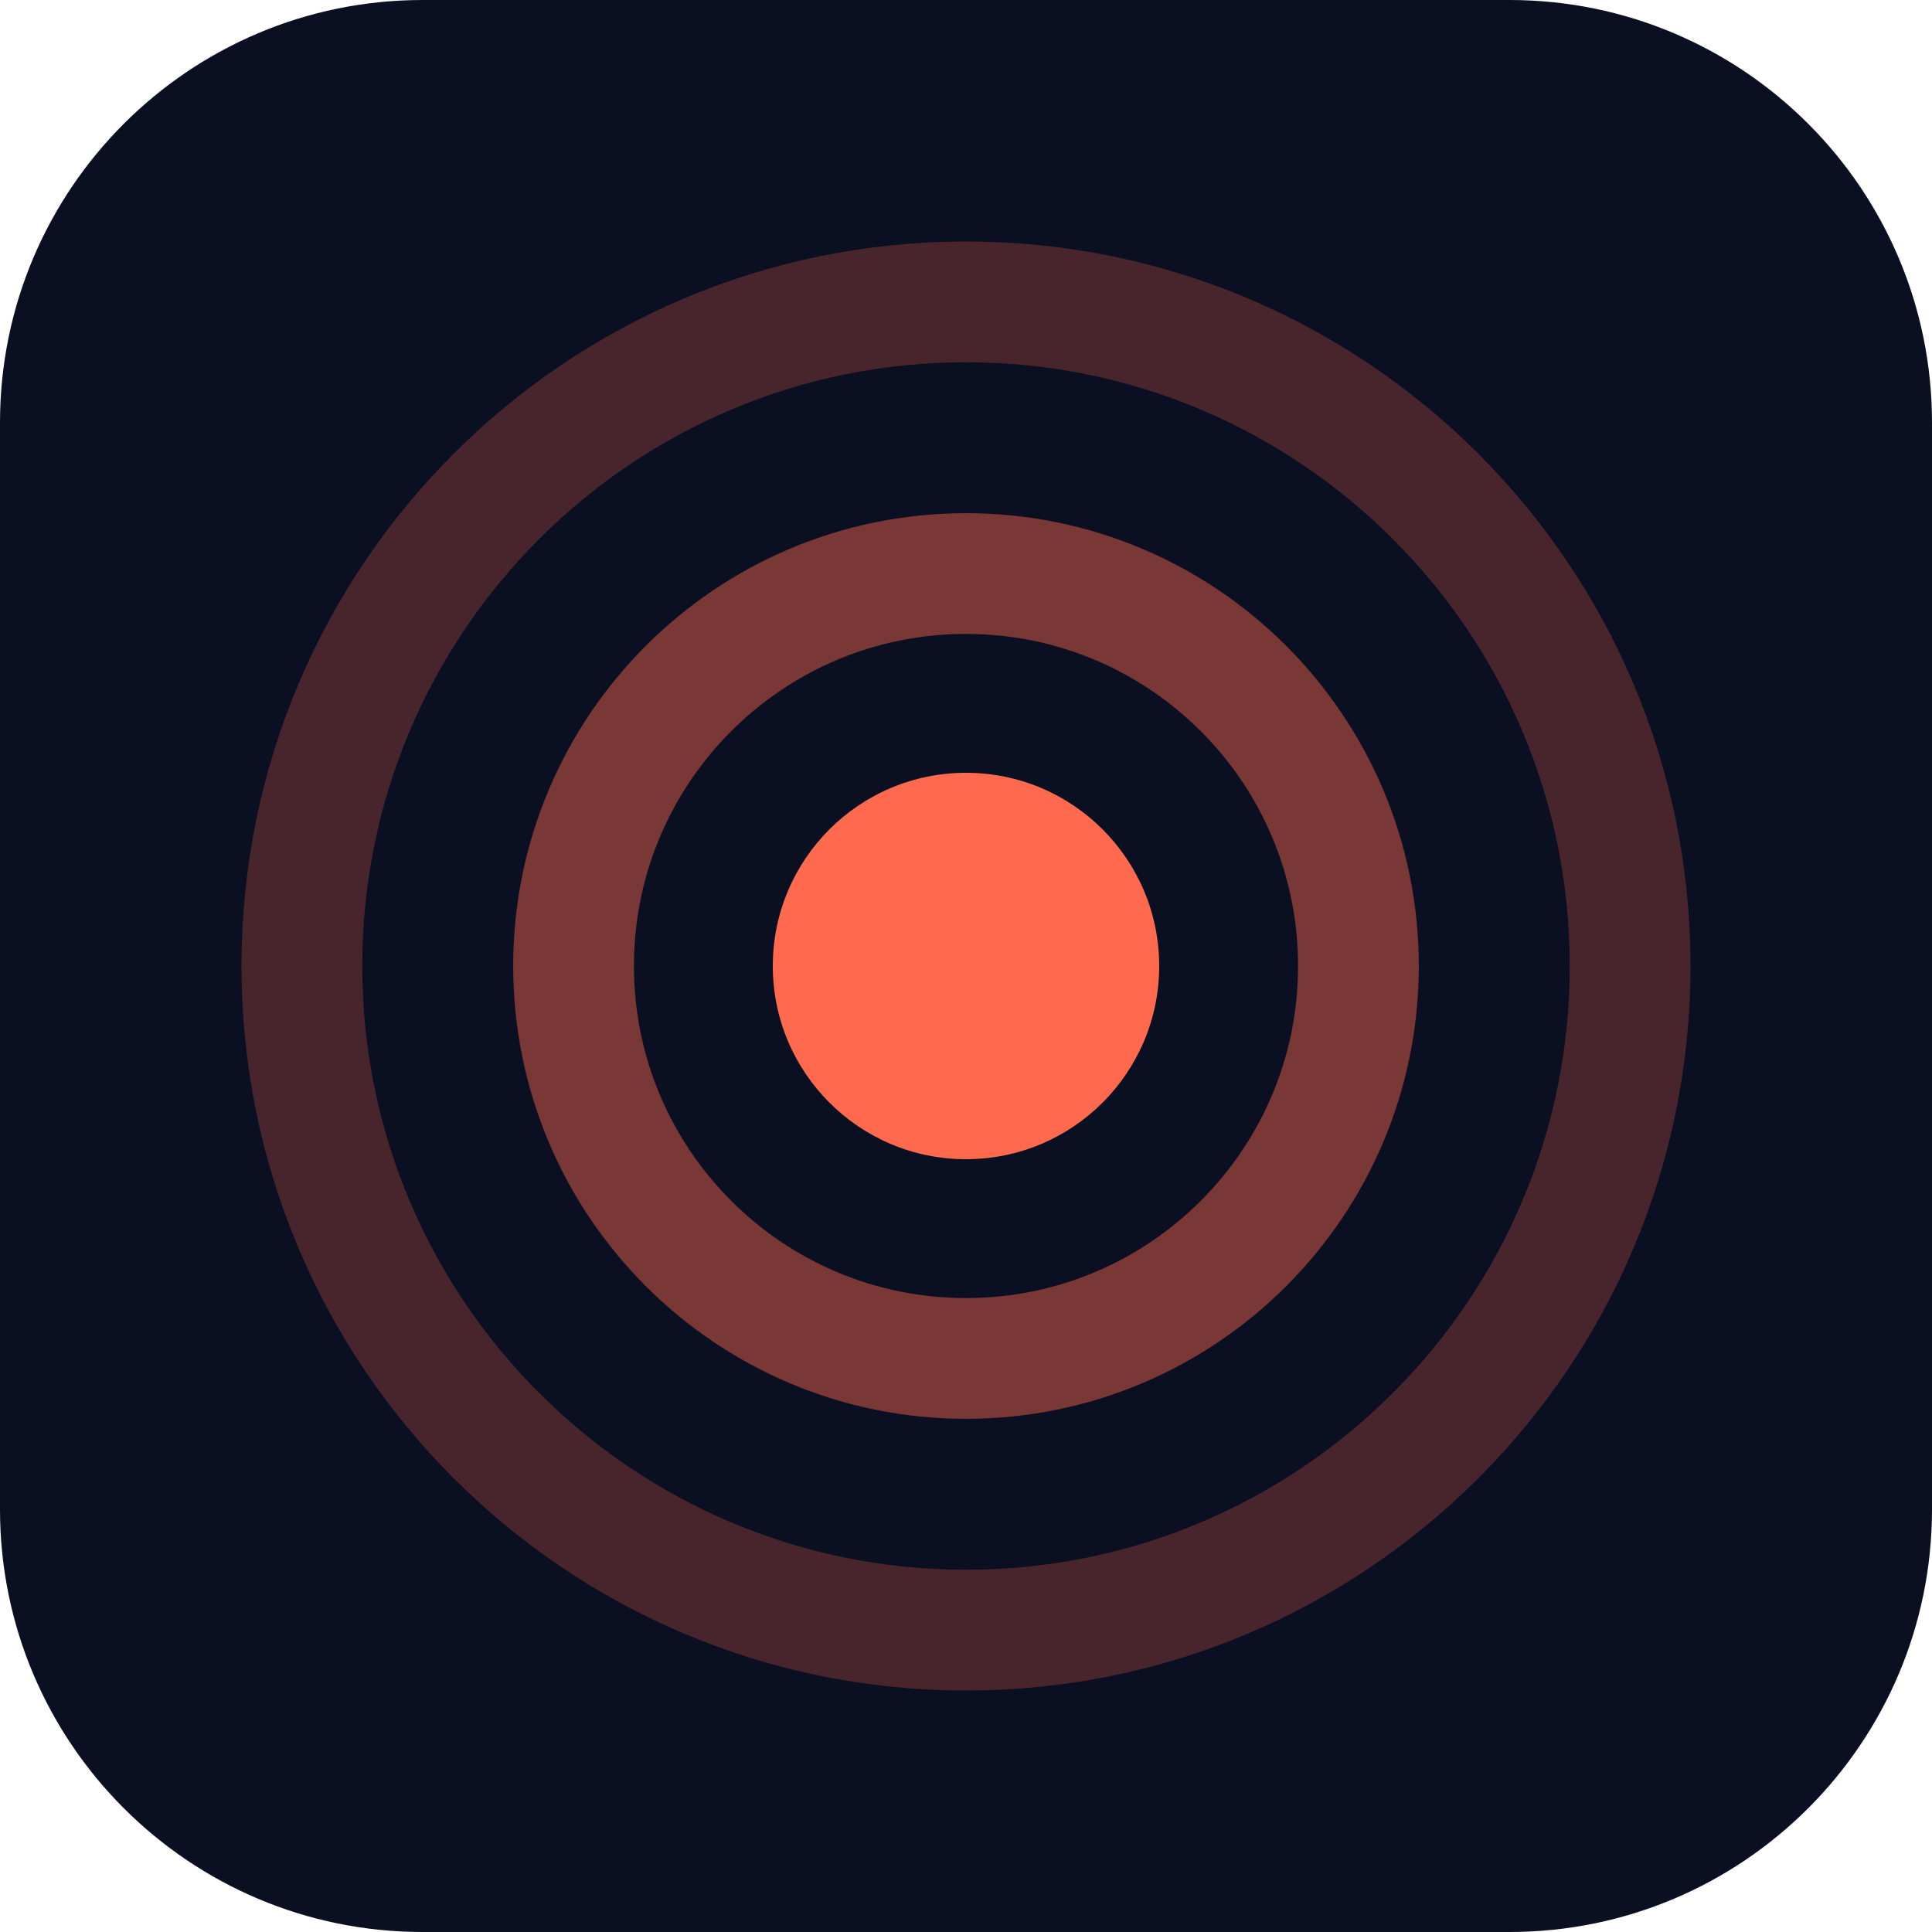
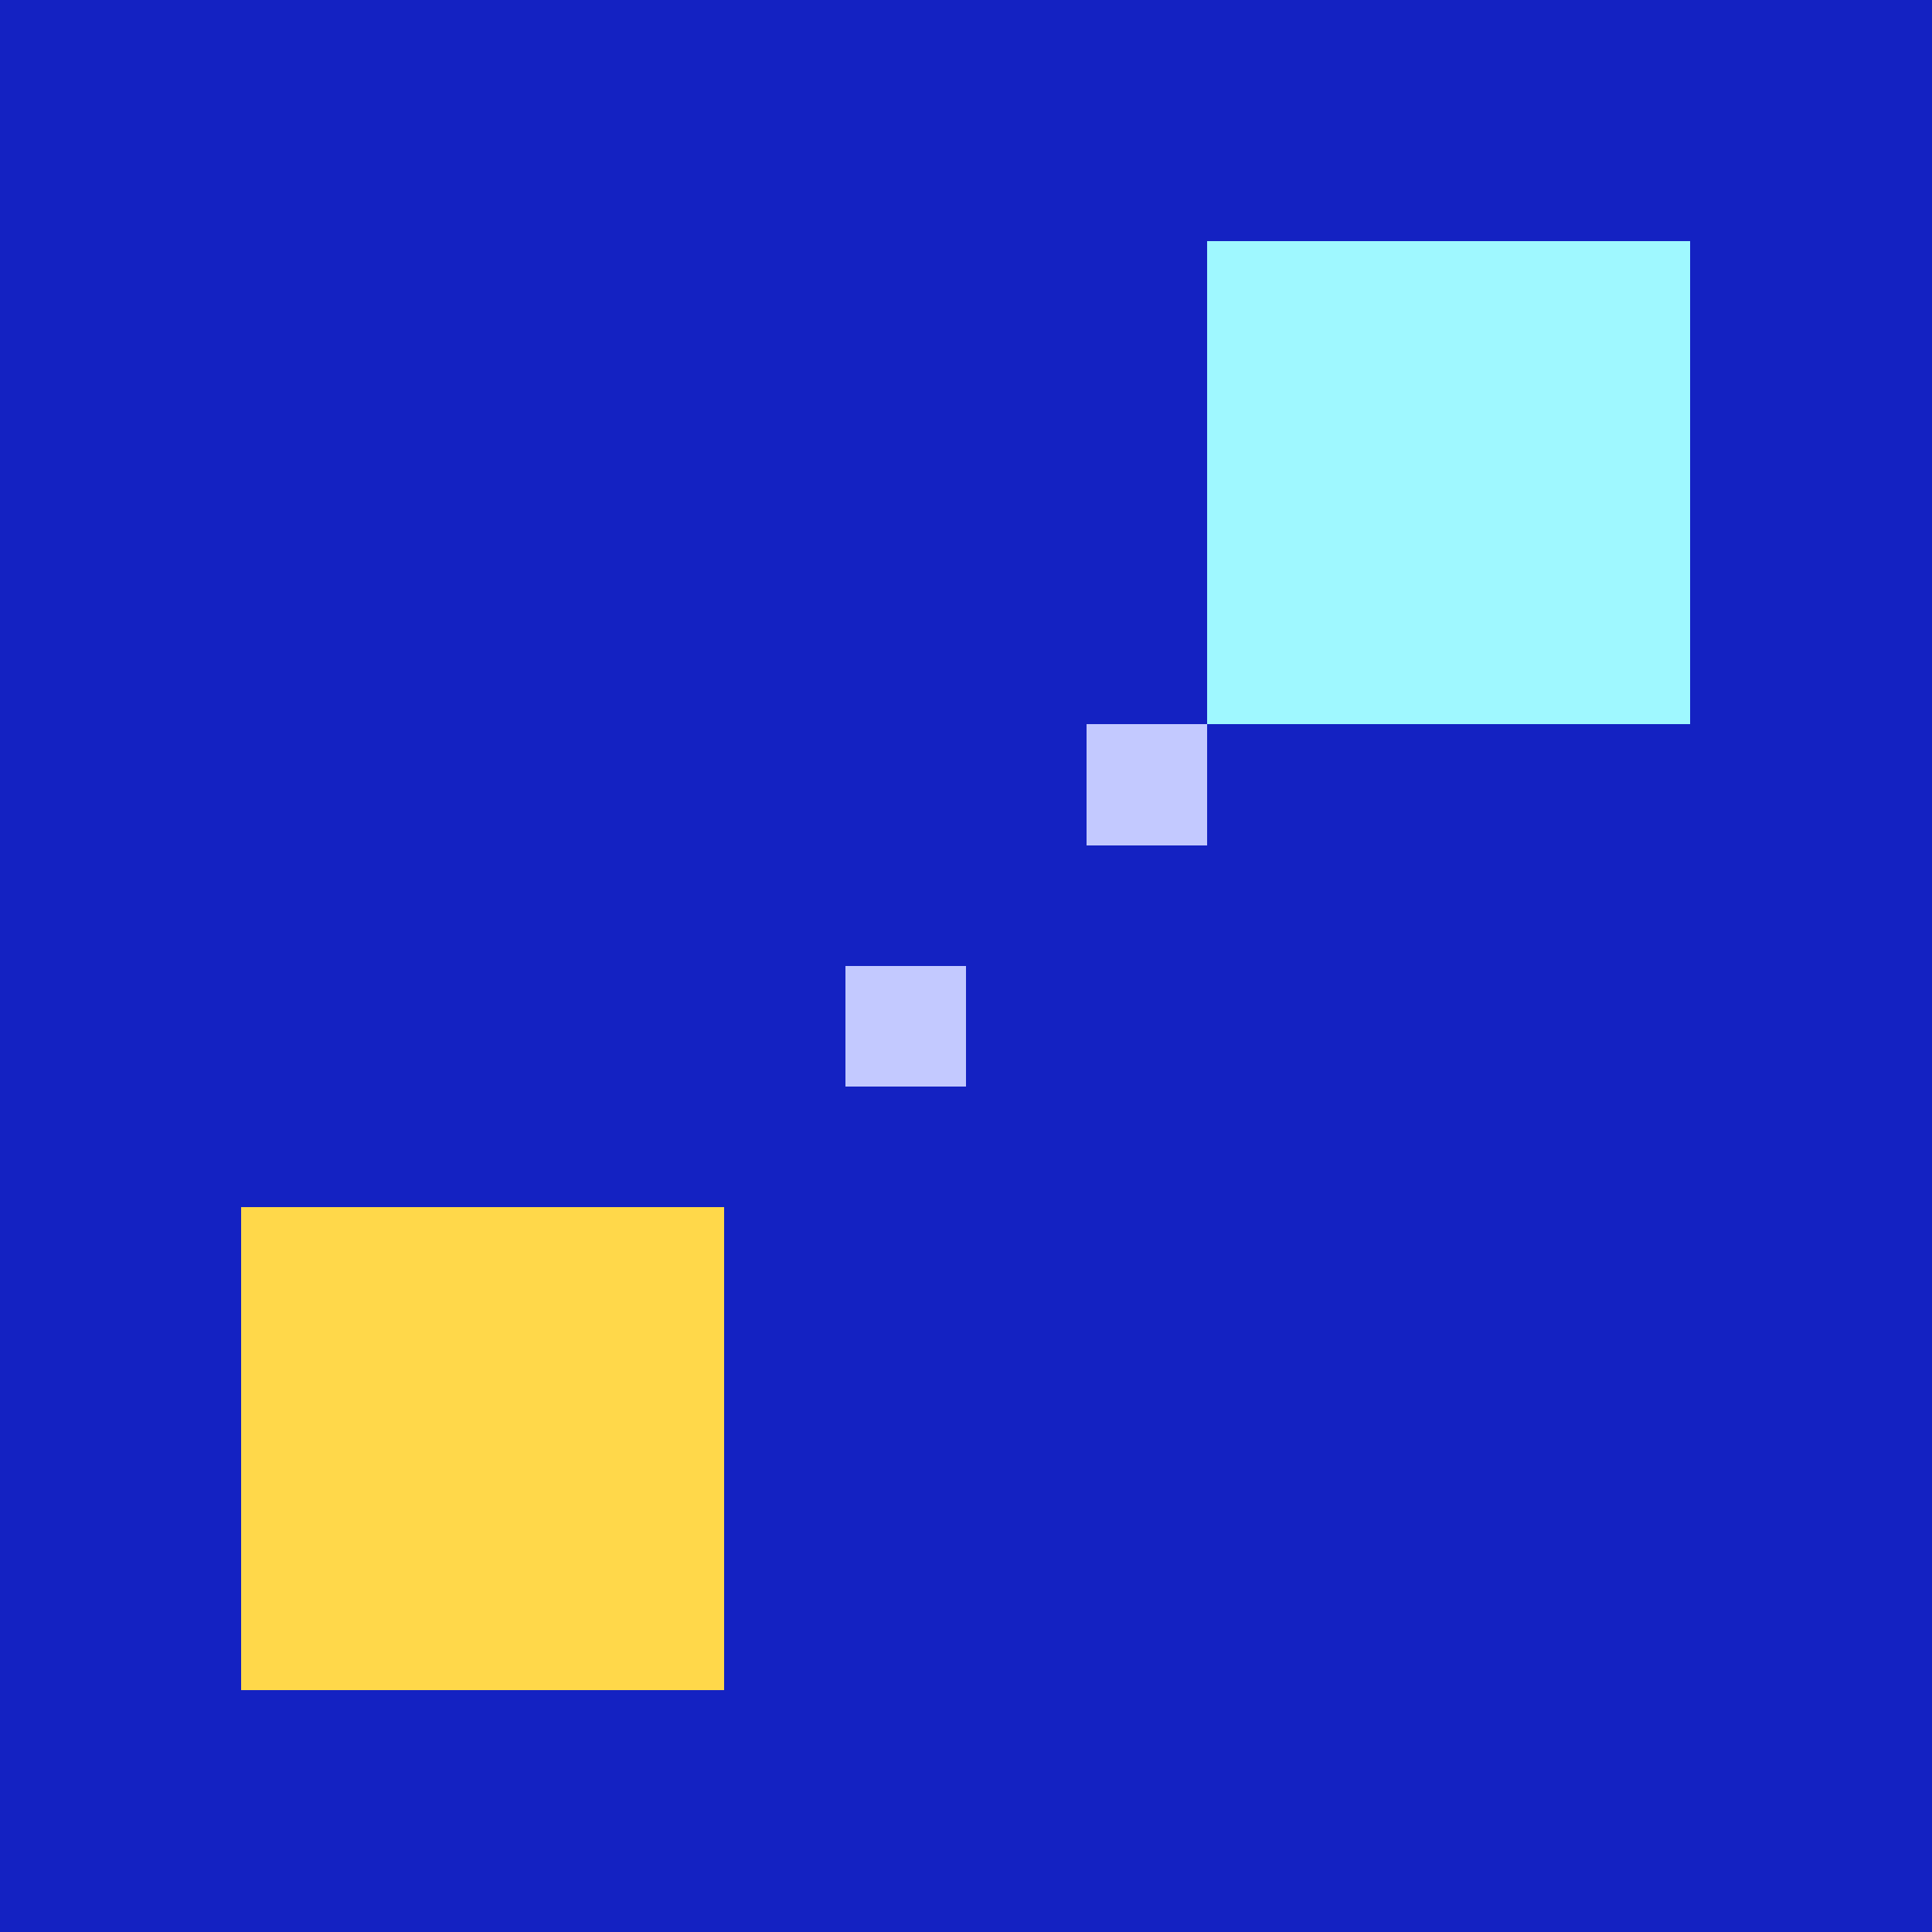
- <svg xmlns="http://www.w3.org/2000/svg" viewBox="0 0 32 32">
-   <rect width="32" height="32" rx="7" fill="#0b0f22" />
-   <circle cx="16" cy="16" r="11" fill="none" stroke="#ff6a4f" stroke-opacity=".25" stroke-width="2" />
-   <circle cx="16" cy="16" r="6.5" fill="none" stroke="#ff6a4f" stroke-opacity=".45" stroke-width="2" />
-   <circle cx="16" cy="16" r="3.2" fill="#ff6a4f" />
+ <svg xmlns="http://www.w3.org/2000/svg" viewBox="0 0 16 16" shape-rendering="crispEdges">
+   <rect width="16" height="16" fill="#1422c2" />
+   <rect x="2" y="10" width="4" height="4" fill="#ffd84a" />
+   <rect x="7" y="8" width="1" height="1" fill="#c3c9ff" />
+   <rect x="9" y="6" width="1" height="1" fill="#c3c9ff" />
+   <rect x="10" y="2" width="4" height="4" fill="#9ff8ff" />
</svg>
